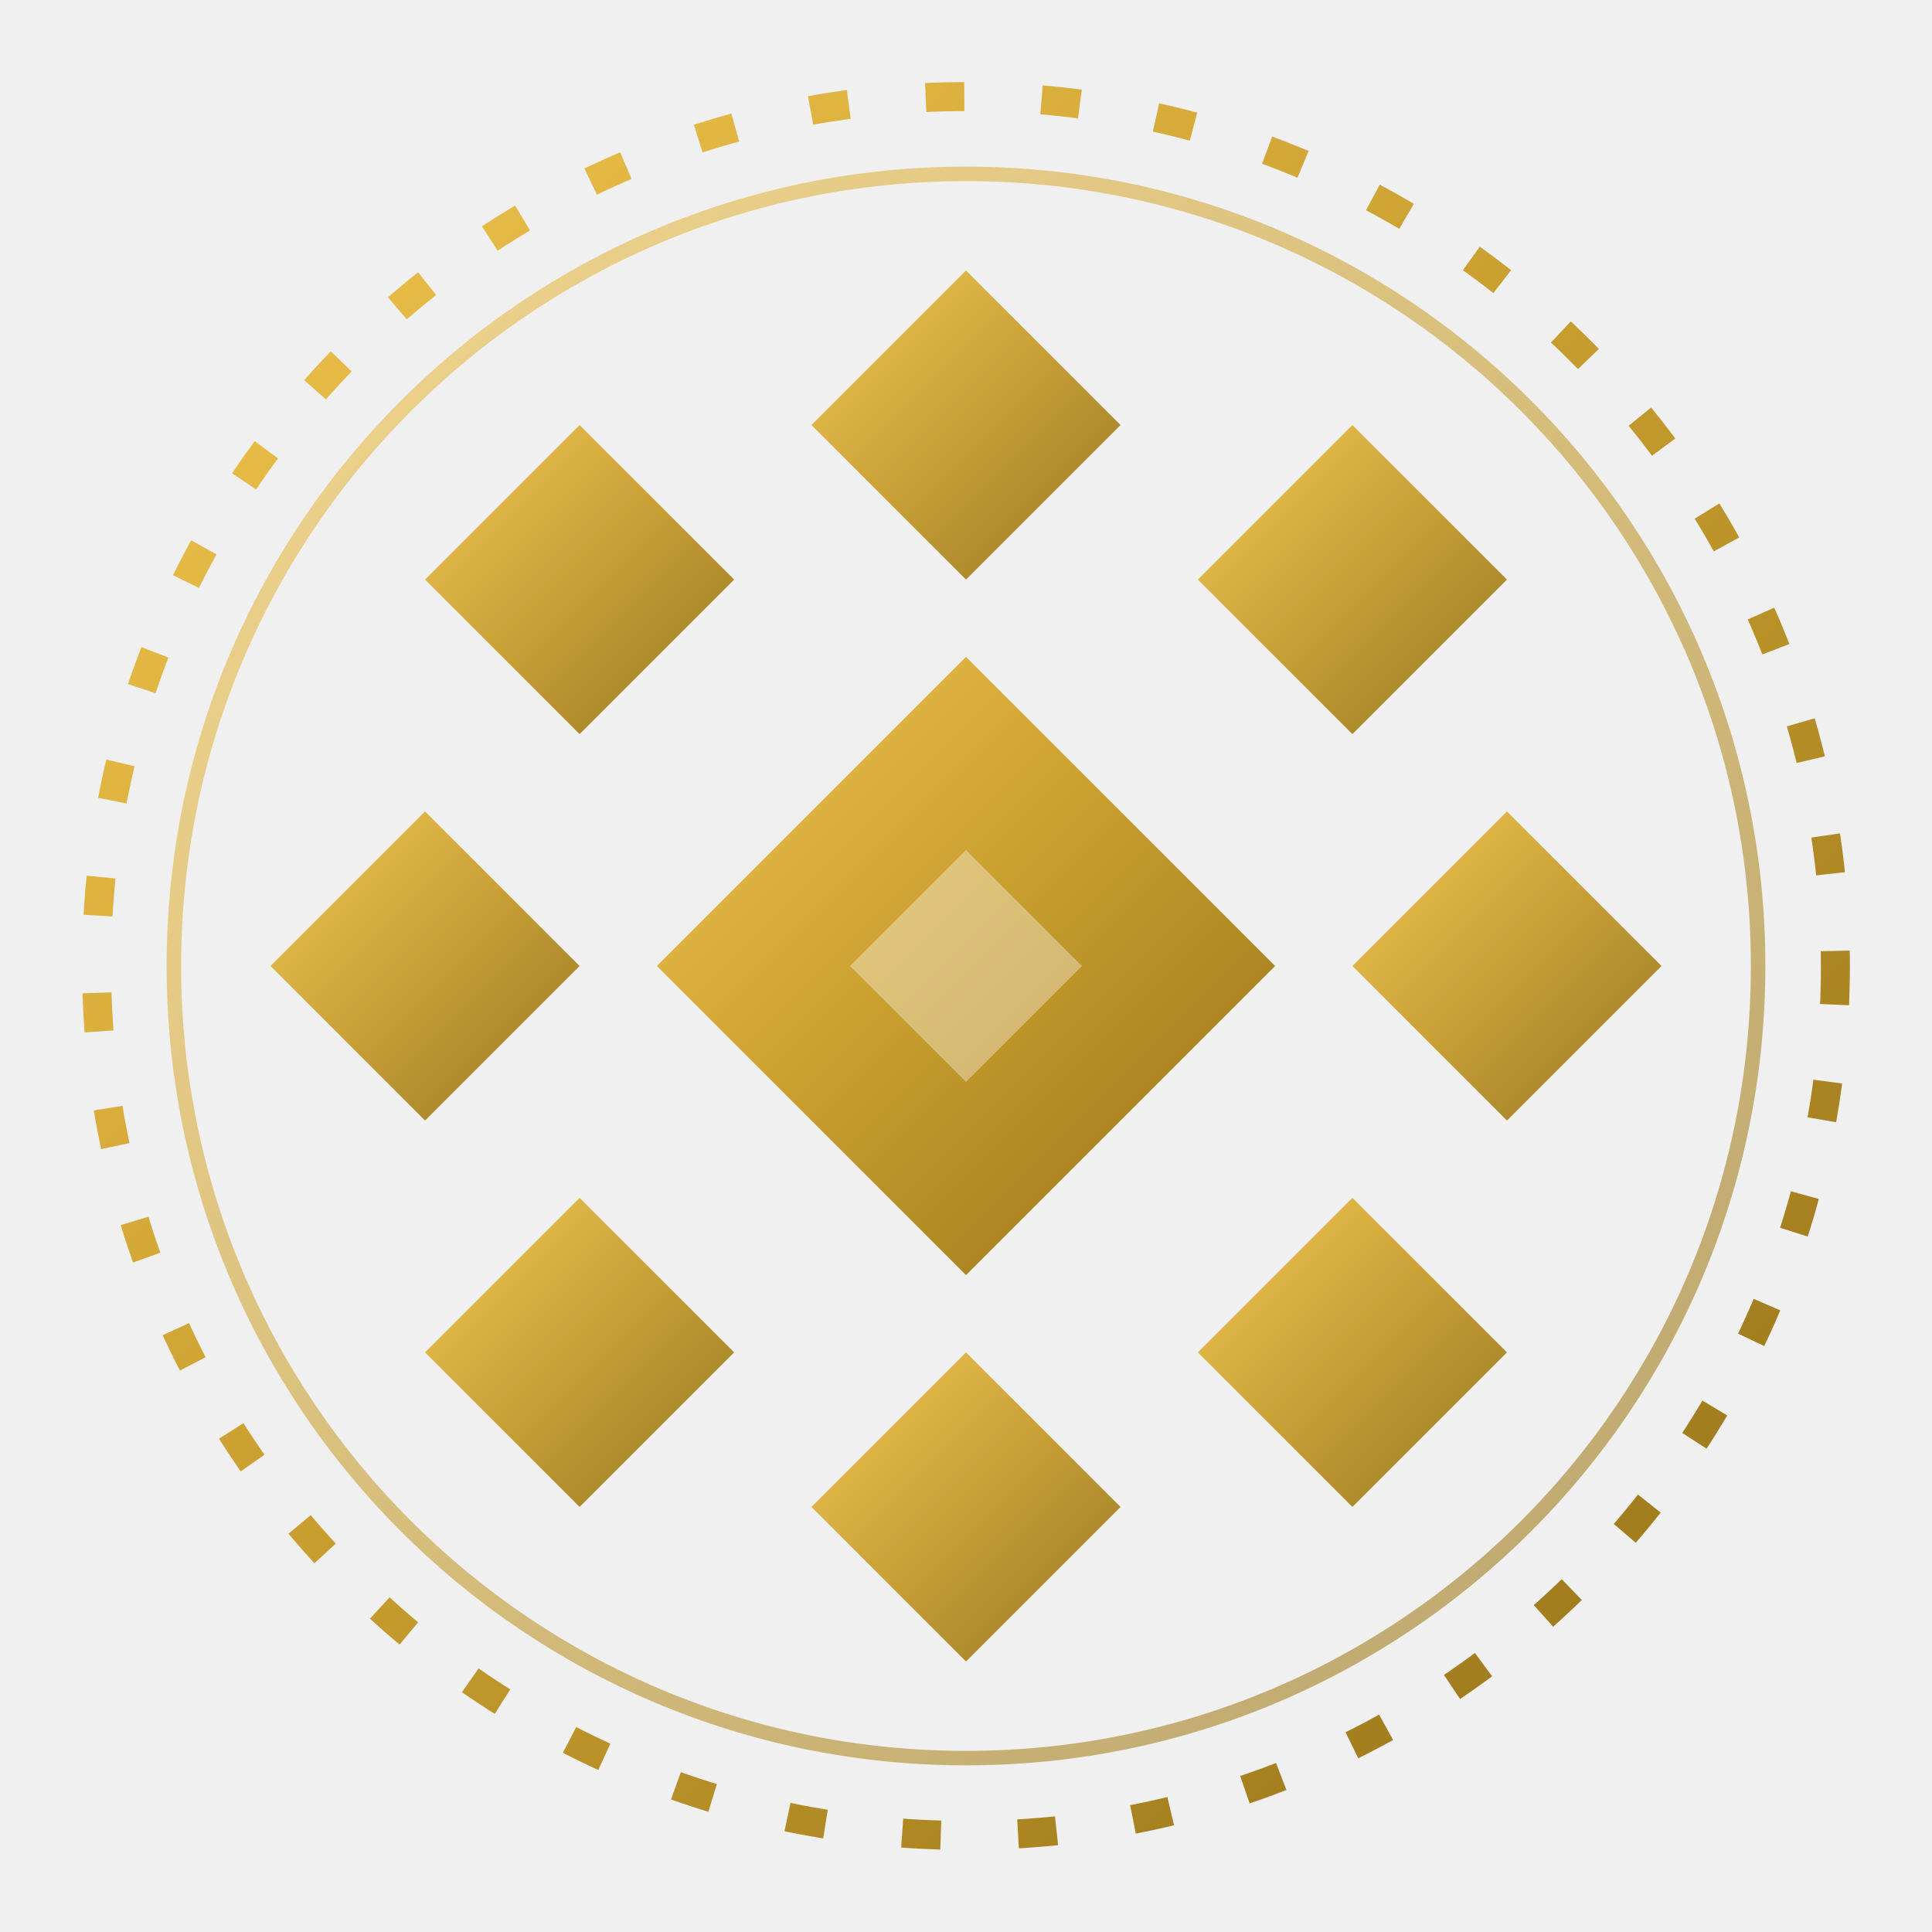
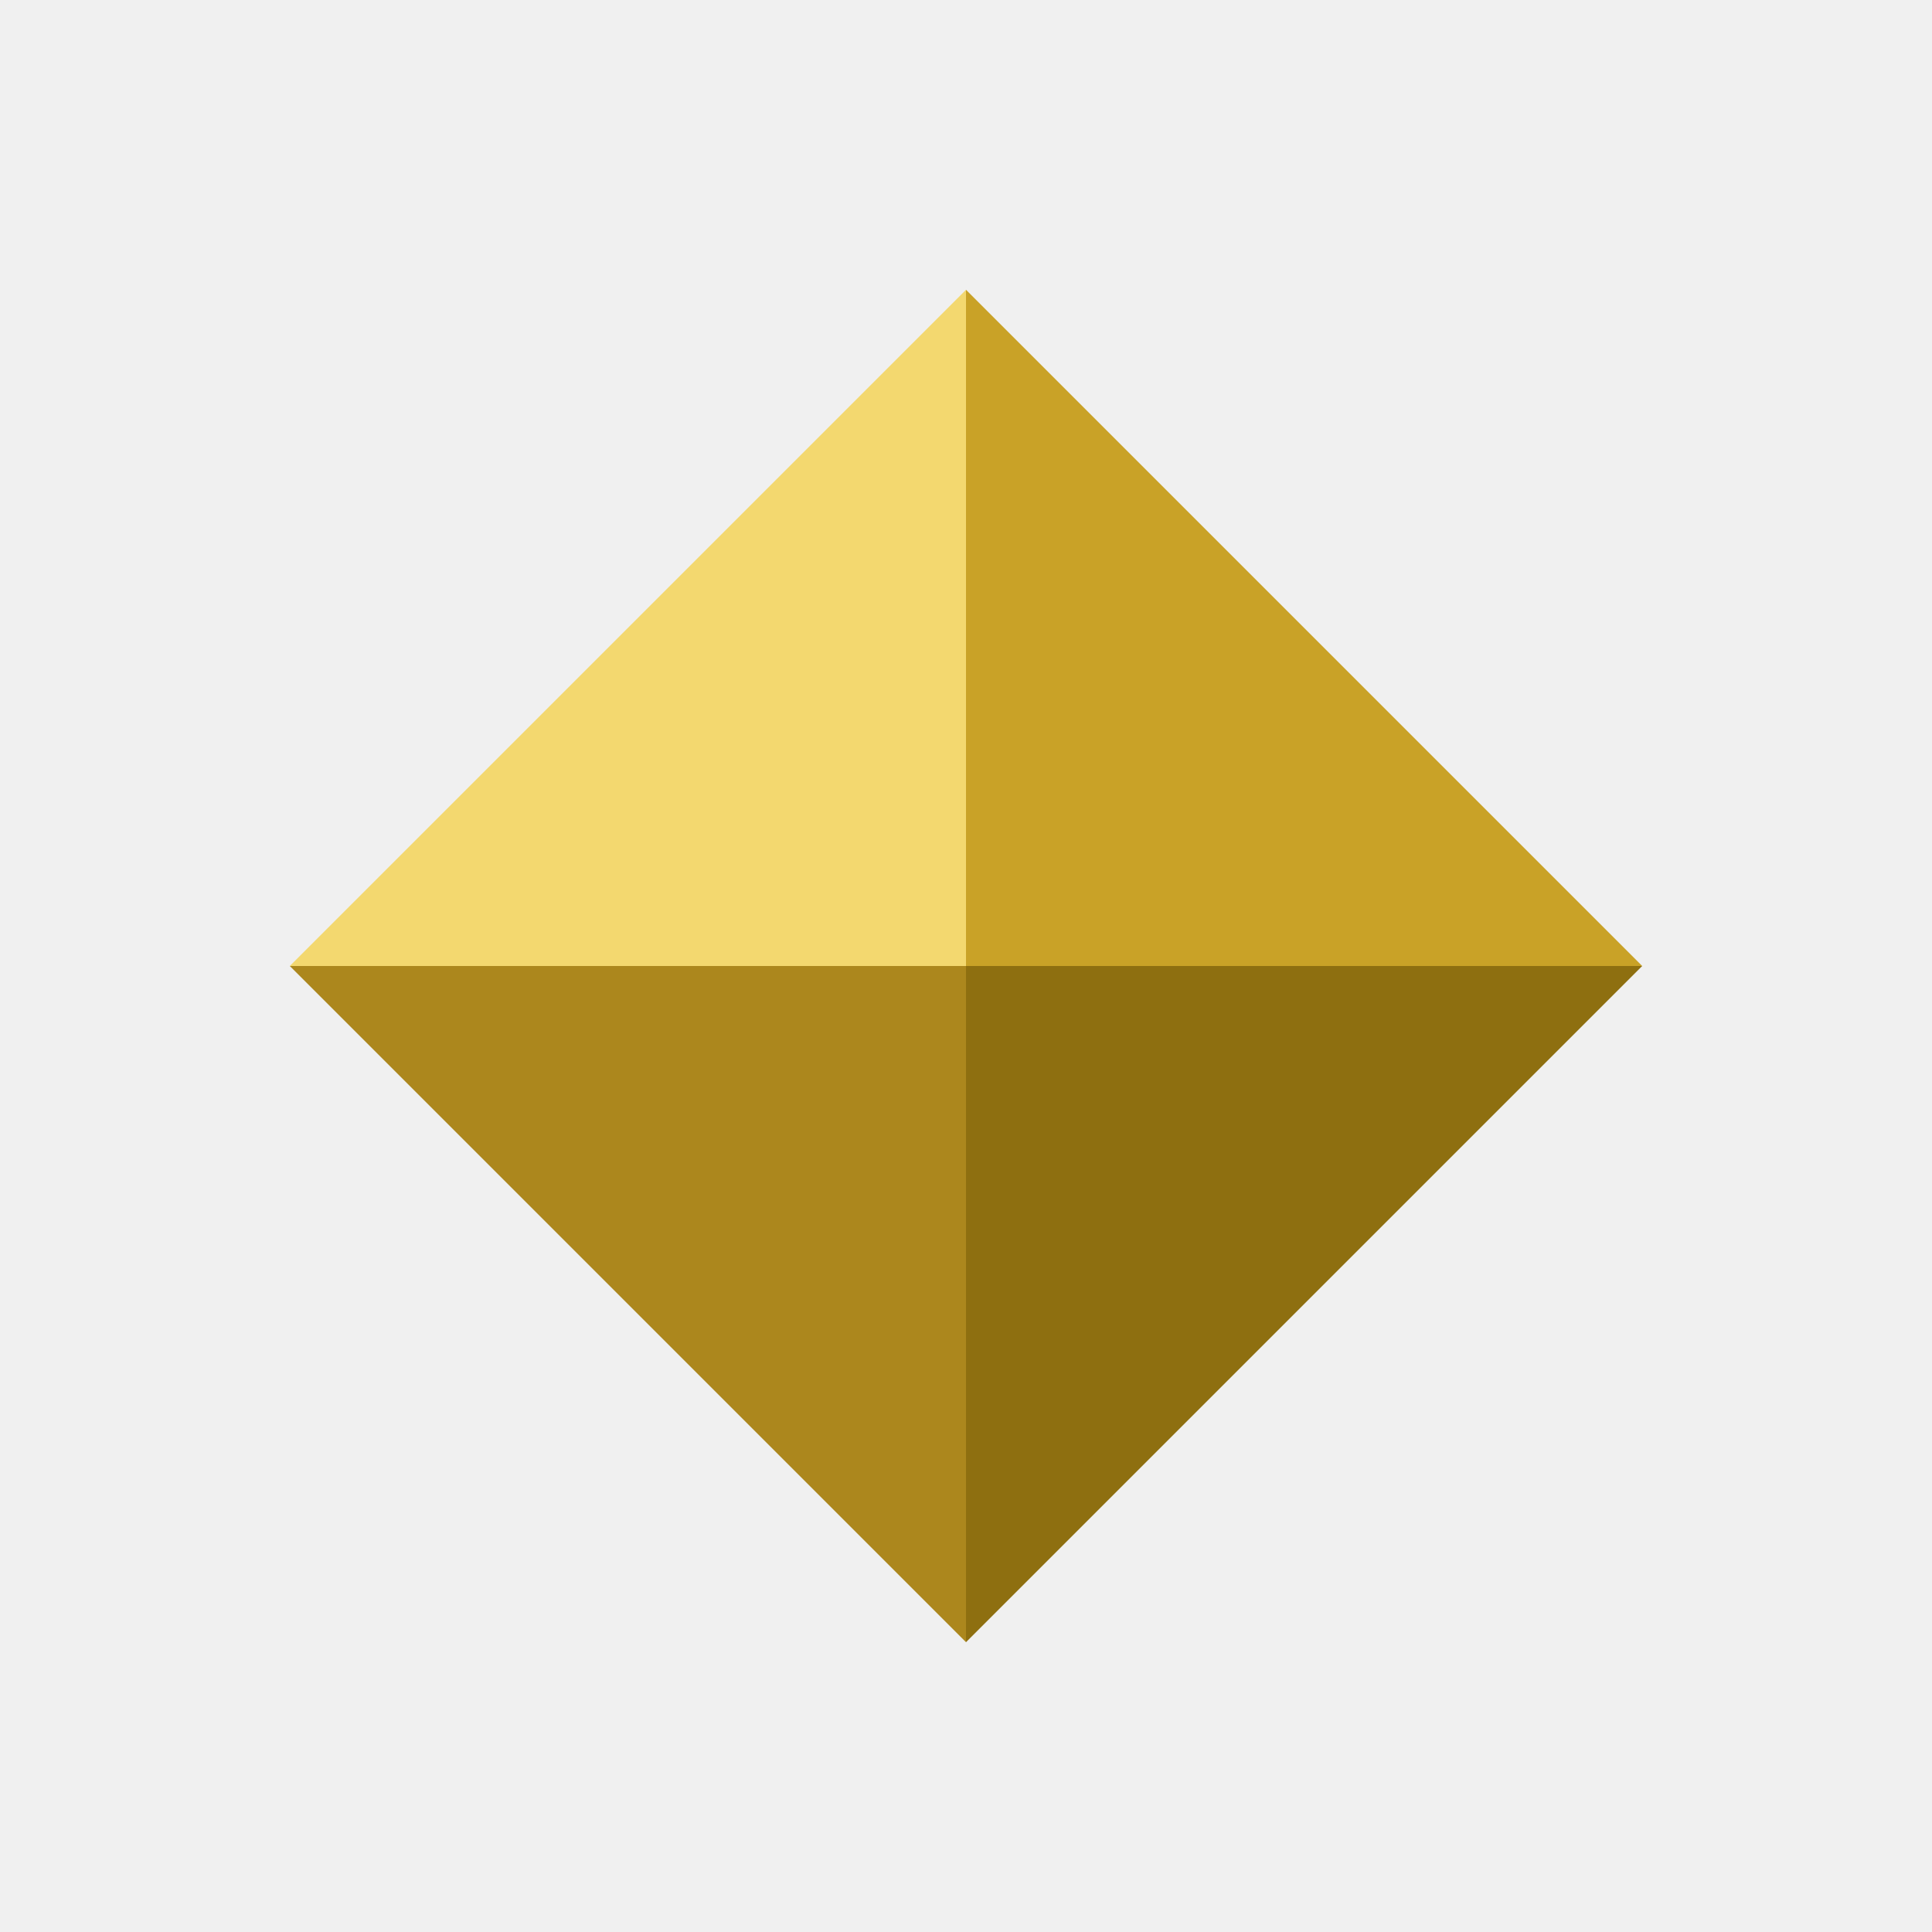
<svg xmlns="http://www.w3.org/2000/svg" viewBox="0 0 100 100" width="100" height="100">
-   <defs>
-     <linearGradient id="gold" x1="0" y1="0" x2="1" y2="1">
-       <stop offset="0%" stop-color="#F3C64F" />
-       <stop offset="50%" stop-color="#C69C2E" />
-       <stop offset="100%" stop-color="#947118" />
-     </linearGradient>
-   </defs>
-   <circle cx="50" cy="50" r="45" fill="none" stroke="url(#gold)" stroke-width="1.5" stroke-dasharray="2 4" />
-   <circle cx="50" cy="50" r="41" fill="none" stroke="url(#gold)" stroke-width="0.75" opacity="0.6" />
-   <polygon points="50,34 66,50 50,66 34,50" fill="url(#gold)" />
-   <polygon points="50,14 58,22 50,30 42,22" fill="url(#gold)" opacity="0.95" />
-   <polygon points="50,70 58,78 50,86 42,78" fill="url(#gold)" opacity="0.95" />
-   <polygon points="22,42 30,50 22,58 14,50" fill="url(#gold)" opacity="0.95" />
-   <polygon points="78,42 86,50 78,58 70,50" fill="url(#gold)" opacity="0.95" />
-   <polygon points="30,22 38,30 30,38 22,30" fill="url(#gold)" opacity="0.95" />
-   <polygon points="70,22 78,30 70,38 62,30" fill="url(#gold)" opacity="0.95" />
-   <polygon points="30,62 38,70 30,78 22,70" fill="url(#gold)" opacity="0.95" />
-   <polygon points="70,62 78,70 70,78 62,70" fill="url(#gold)" opacity="0.95" />
-   <polygon points="50,44 56,50 50,56 44,50" fill="#FFF" opacity="0.35" />
+   <polygon points="50,15 50,50 15,50" fill="#F3D86F" />
+   <polygon points="50,15 85,50 50,50" fill="#C9A227" />
+   <polygon points="85,50 50,85 50,50" fill="#8E6F10" />
+   <polygon points="15,50 50,50 50,85" fill="#AC871D" />
</svg>
